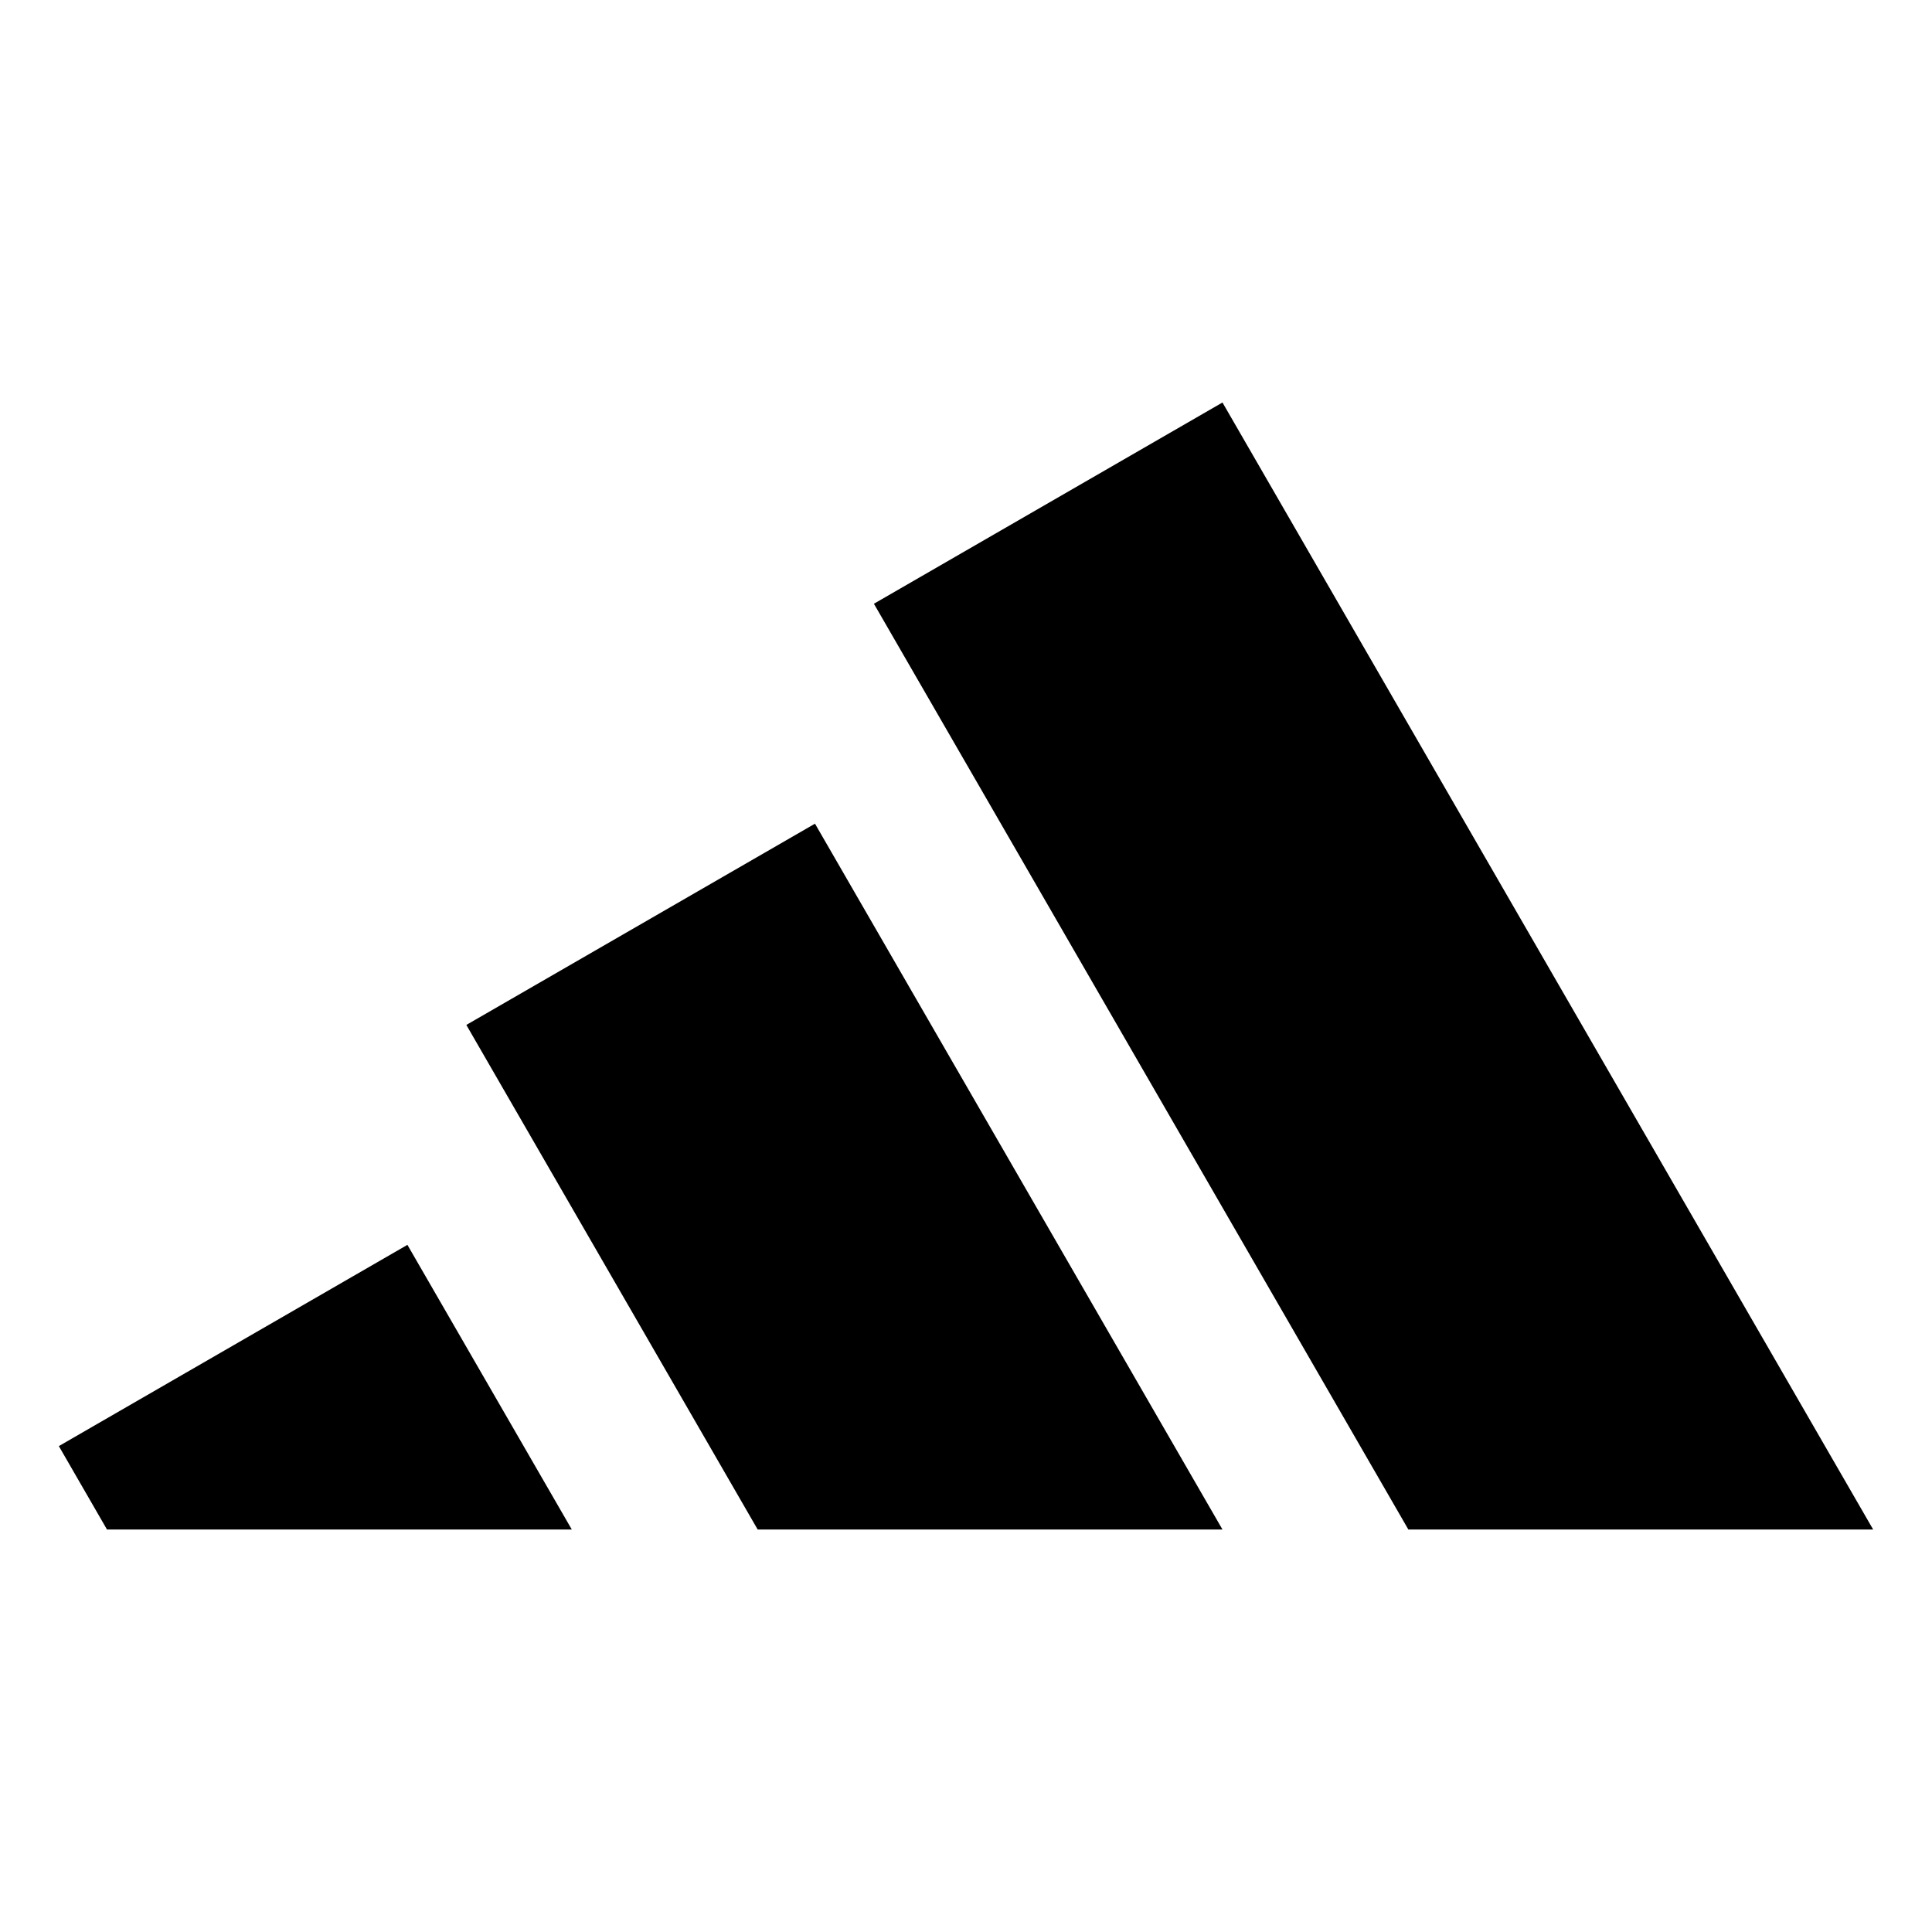
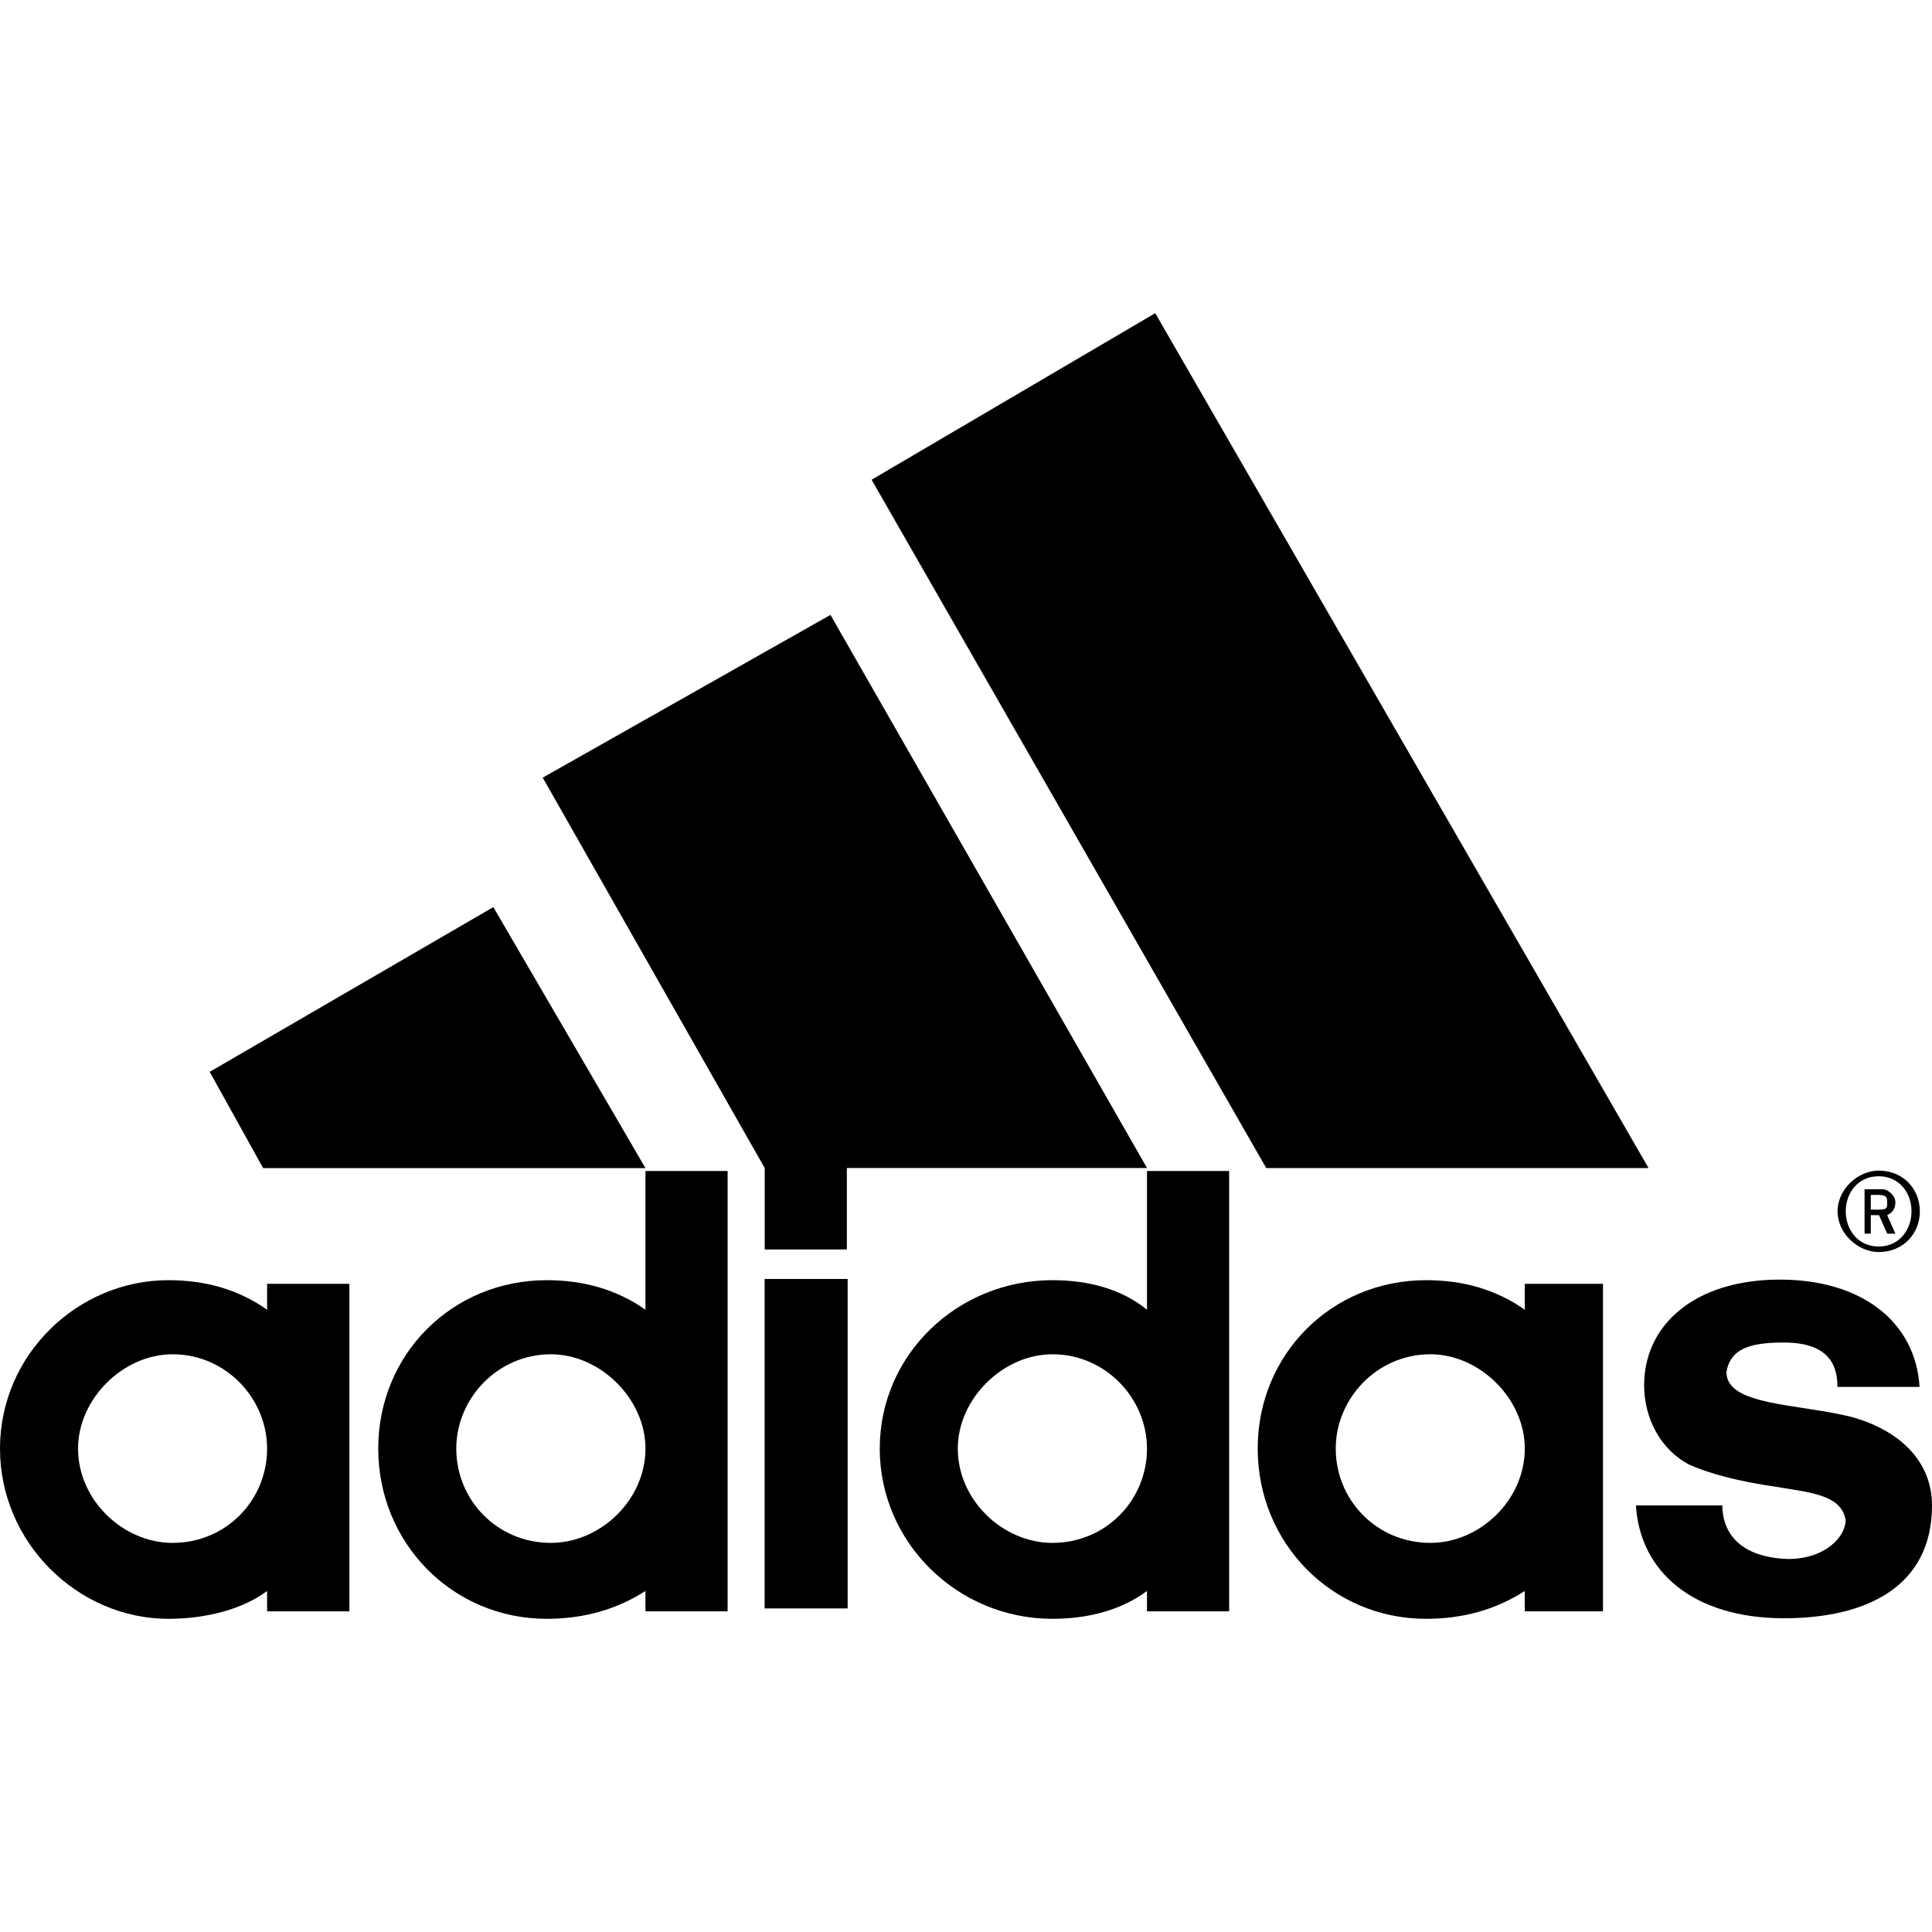
- <svg xmlns="http://www.w3.org/2000/svg" width="24" height="24" viewBox="0 0 24 24" fill="none">
-   <path d="M1.329 19L0.731 17.964L5.061 15.464L7.103 19H1.329Z" fill="#000000" />
-   <path d="M15.186 19H9.412L5.793 12.732L10.124 10.232L15.186 19Z" fill="#000000" />
-   <path d="M23.269 19H17.495L10.856 7.5L15.186 5L23.269 19Z" fill="#000000" />
+ <svg xmlns="http://www.w3.org/2000/svg" width="800px" height="800px" viewBox=".976 -47.63 299.993 299.993">
+   <path d="m277.983 203.645c-14.03 0-22.35-7.18-22.987-17.52h13.414c0 3.447 1.91 8.035 10.21 8.32 5.752 0 8.935-3.446 8.935-6.037-.637-4.018-5.752-4.303-10.846-5.181-5.752-.834-10.209-1.998-13.414-3.425-4.457-2.305-7.026-7.201-7.026-12.36 0-9.2 7.684-16.38 21.077-16.38 12.778 0 21.077 6.61 21.691 16.665h-12.755c0-2.57-.637-6.894-8.3-6.894-5.115 0-8.298.856-8.935 4.588 0 5.182 10.846 4.896 19.145 6.894 7.662 2.02 12.777 6.894 12.777 13.81 0 12.646-10.209 17.52-22.986 17.52m-244.446-84.845 44.042-25.578 23.623 40.53h-59.366" />
+   <path d="m126.15 202.12v-51.155" stroke="#000000" stroke-width="12.888" />
+   <path d="m13.096 177.299c0 8.035 7.025 14.644 14.665 14.644 8.321 0 14.688-6.609 14.688-14.644 0-7.75-6.367-14.644-14.688-14.644-7.64 0-14.665 6.894-14.665 14.644m14.029 26.434c-14.03 0-26.149-11.79-26.149-26.434s12.12-26.148 26.149-26.148c5.752 0 10.867 1.449 15.324 4.588v-4.018h12.778v50.848h-12.777v-3.161c-3.82 2.876-9.572 4.325-15.324 4.325m170.464-69.993-61.276-106.877 44.041-25.863 76.601 132.74m-185.131 43.559c0 8.035 6.39 14.644 14.688 14.644 7.64 0 14.688-6.609 14.688-14.644 0-7.75-7.048-14.644-14.688-14.644-8.299 0-14.688 6.894-14.688 14.644m14.051 26.434c-14.688 0-26.17-11.79-26.17-26.434s11.482-26.148 26.17-26.148c5.73 0 10.846 1.449 15.325 4.588v-21.538h12.756v68.368h-12.757v-3.161c-4.479 2.876-9.594 4.325-15.325 4.325m-.628-130.614 44.678-25.27 49.158 85.888h-46.61v12.646h-12.757v-12.646m172.976 13.044c-3.205 0-6.388-2.876-6.388-6.323s3.183-6.323 6.388-6.323c3.82 0 6.39 2.877 6.39 6.323s-2.57 6.324-6.39 6.324m0-11.768c-3.205 0-5.115 2.568-5.115 5.444s1.91 5.467 5.115 5.467c3.184 0 5.094-2.59 5.094-5.467s-1.91-5.444-5.094-5.444" />
+   <path d="m294.01 143.927-1.274-2.876h-1.273v2.876h-.966v-6.894h2.876c.637 0 1.91.879 1.91 2.02s-.637 1.713-1.273 1.998l1.273 2.876m-2.547-6.015h-1.273v2.283h1.273c1.274 0 1.274-.285 1.274-1.142 0-.592 0-1.141-1.274-1.141m-84.351 39.387c0 8.035 6.39 14.644 14.688 14.644 7.662 0 14.666-6.609 14.666-14.644 0-7.75-7.004-14.644-14.666-14.644-8.299 0-14.688 6.894-14.688 14.644m14.03 26.434c-14.666 0-26.149-11.79-26.149-26.434s11.483-26.148 26.148-26.148c5.753 0 10.868 1.449 15.325 4.588v-4.018h12.141v50.848h-12.14v-3.161c-4.458 2.876-9.573 4.325-15.326 4.325m-72.714-26.434c0 8.035 7.025 14.644 14.687 14.644 8.3 0 14.688-6.609 14.688-14.644 0-7.75-6.389-14.644-14.688-14.644-7.662 0-14.687 6.894-14.687 14.644m29.375-43.098h12.756v68.368h-12.756v-3.161c-3.842 2.876-8.957 4.325-14.688 4.325-14.687 0-26.807-11.79-26.807-26.434s12.12-26.148 26.807-26.148c5.73 0 10.846 1.449 14.688 4.588z" />
</svg>
